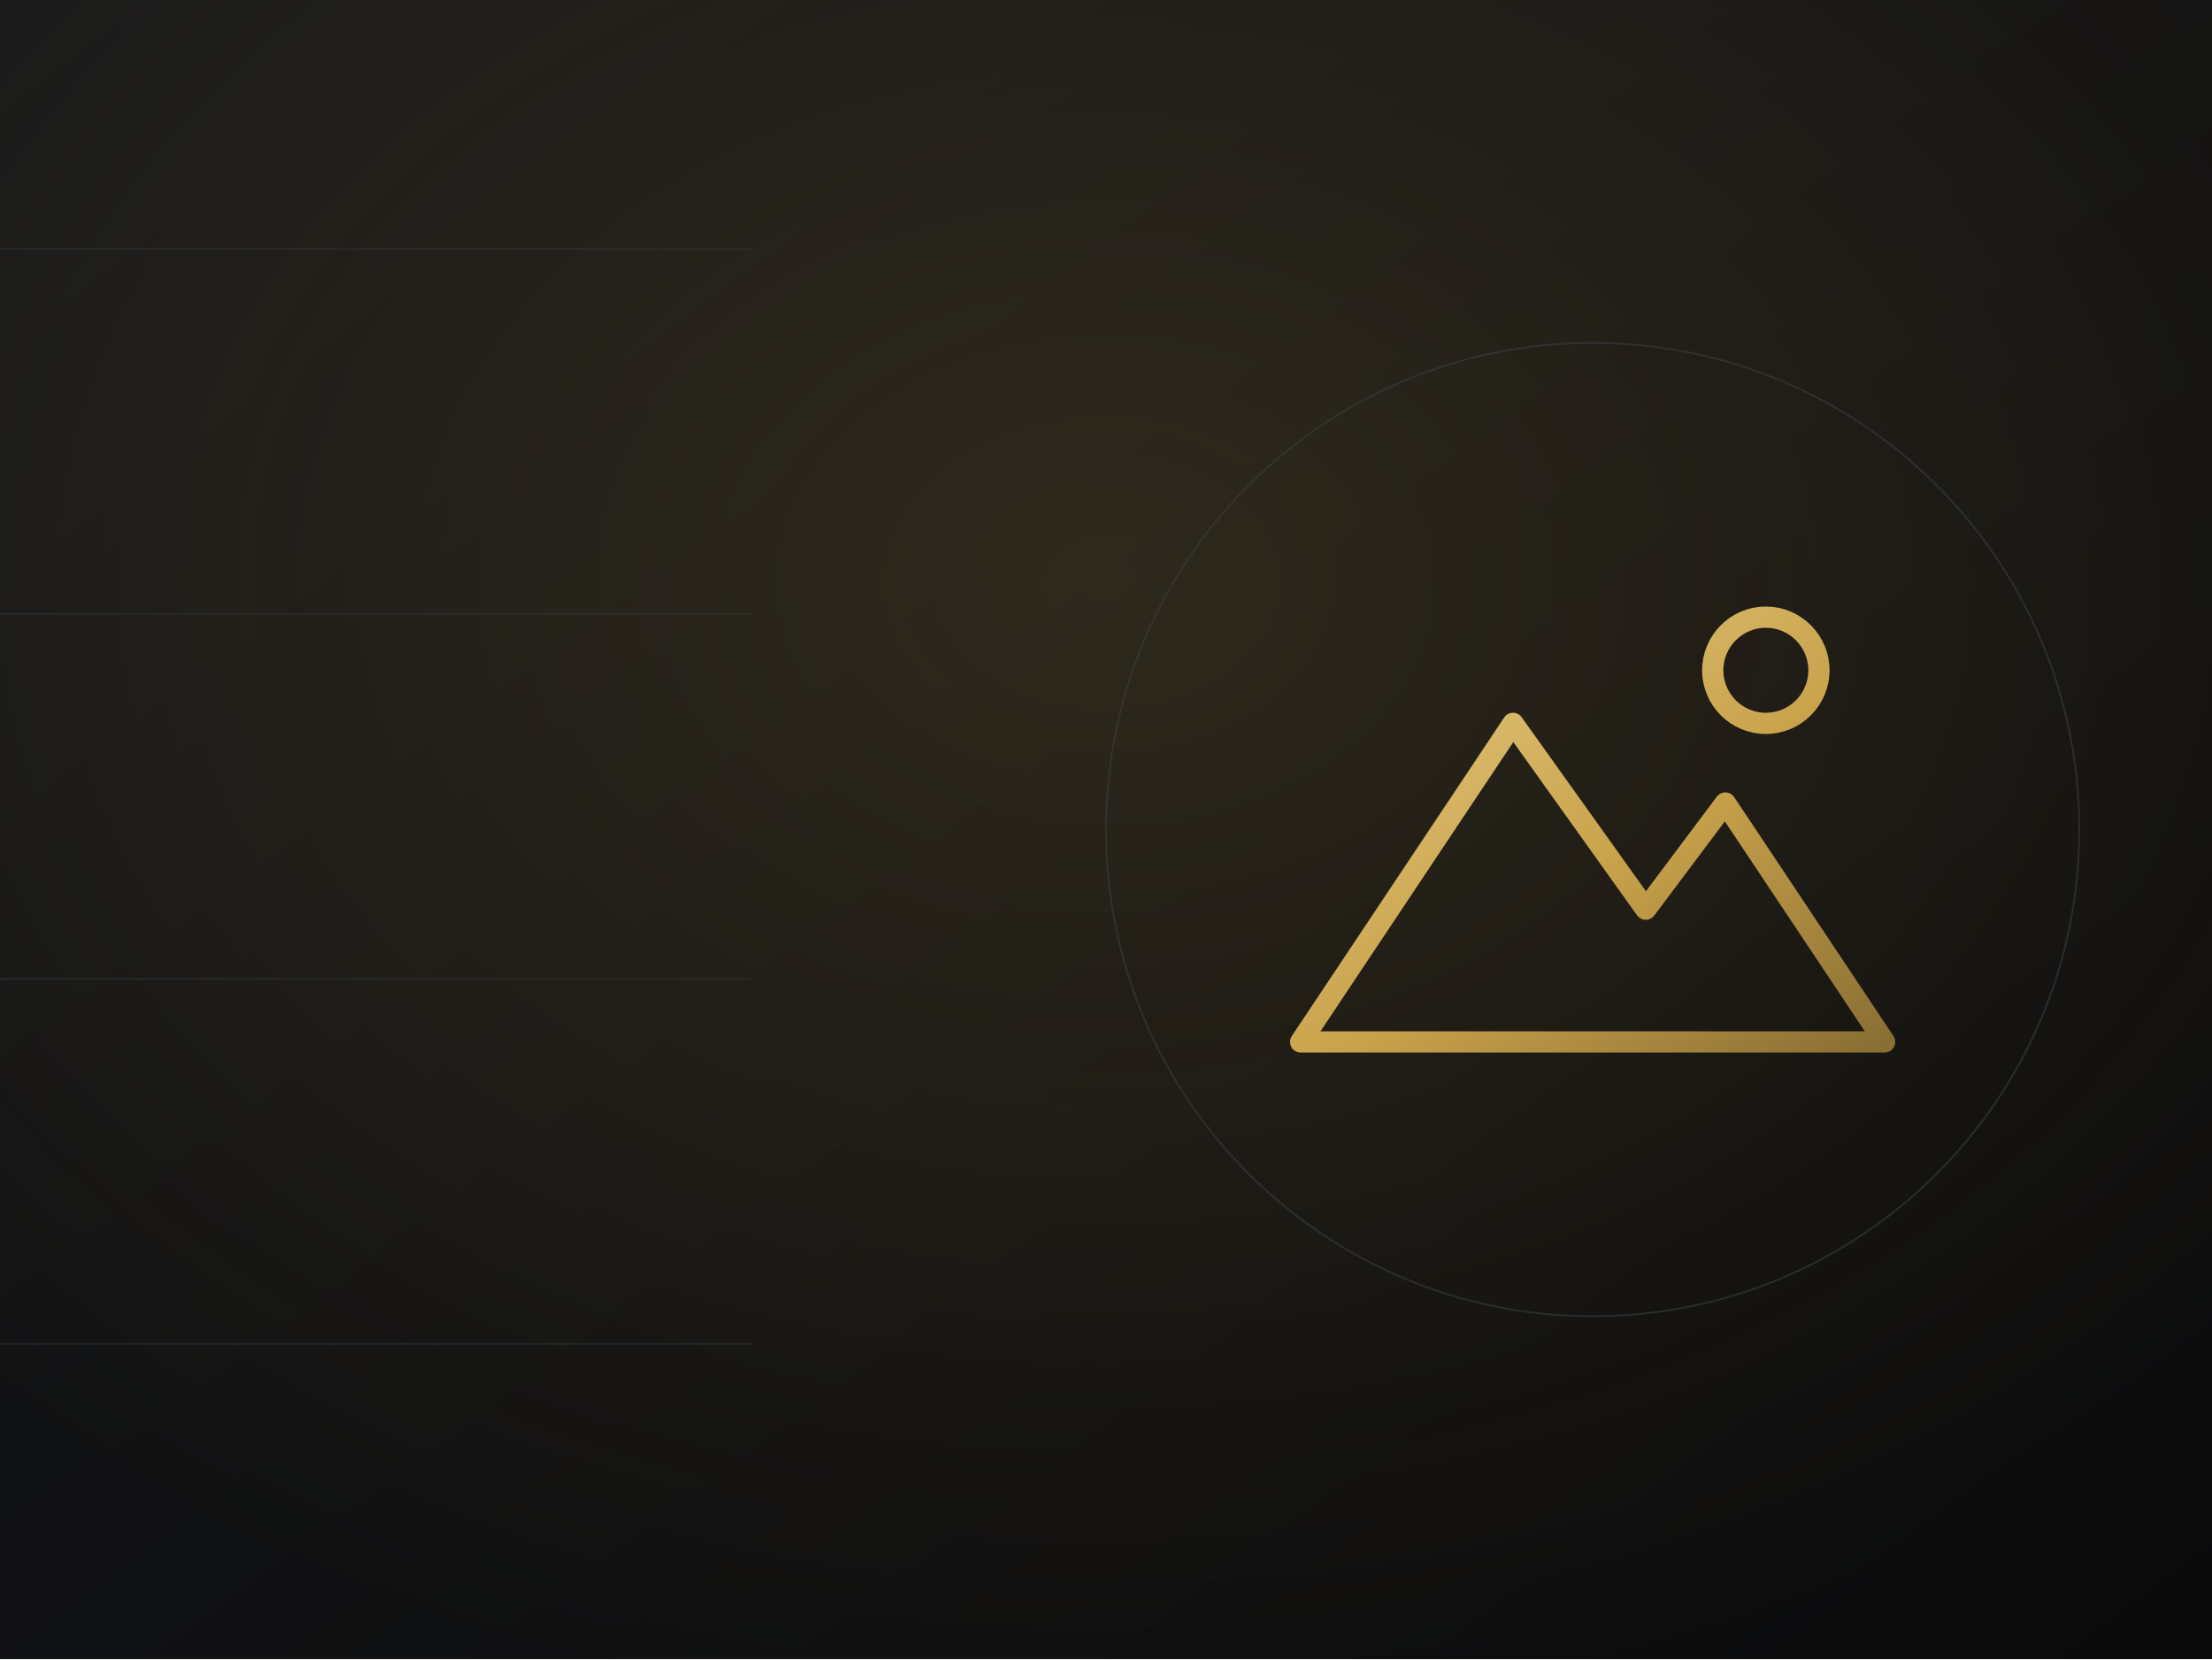
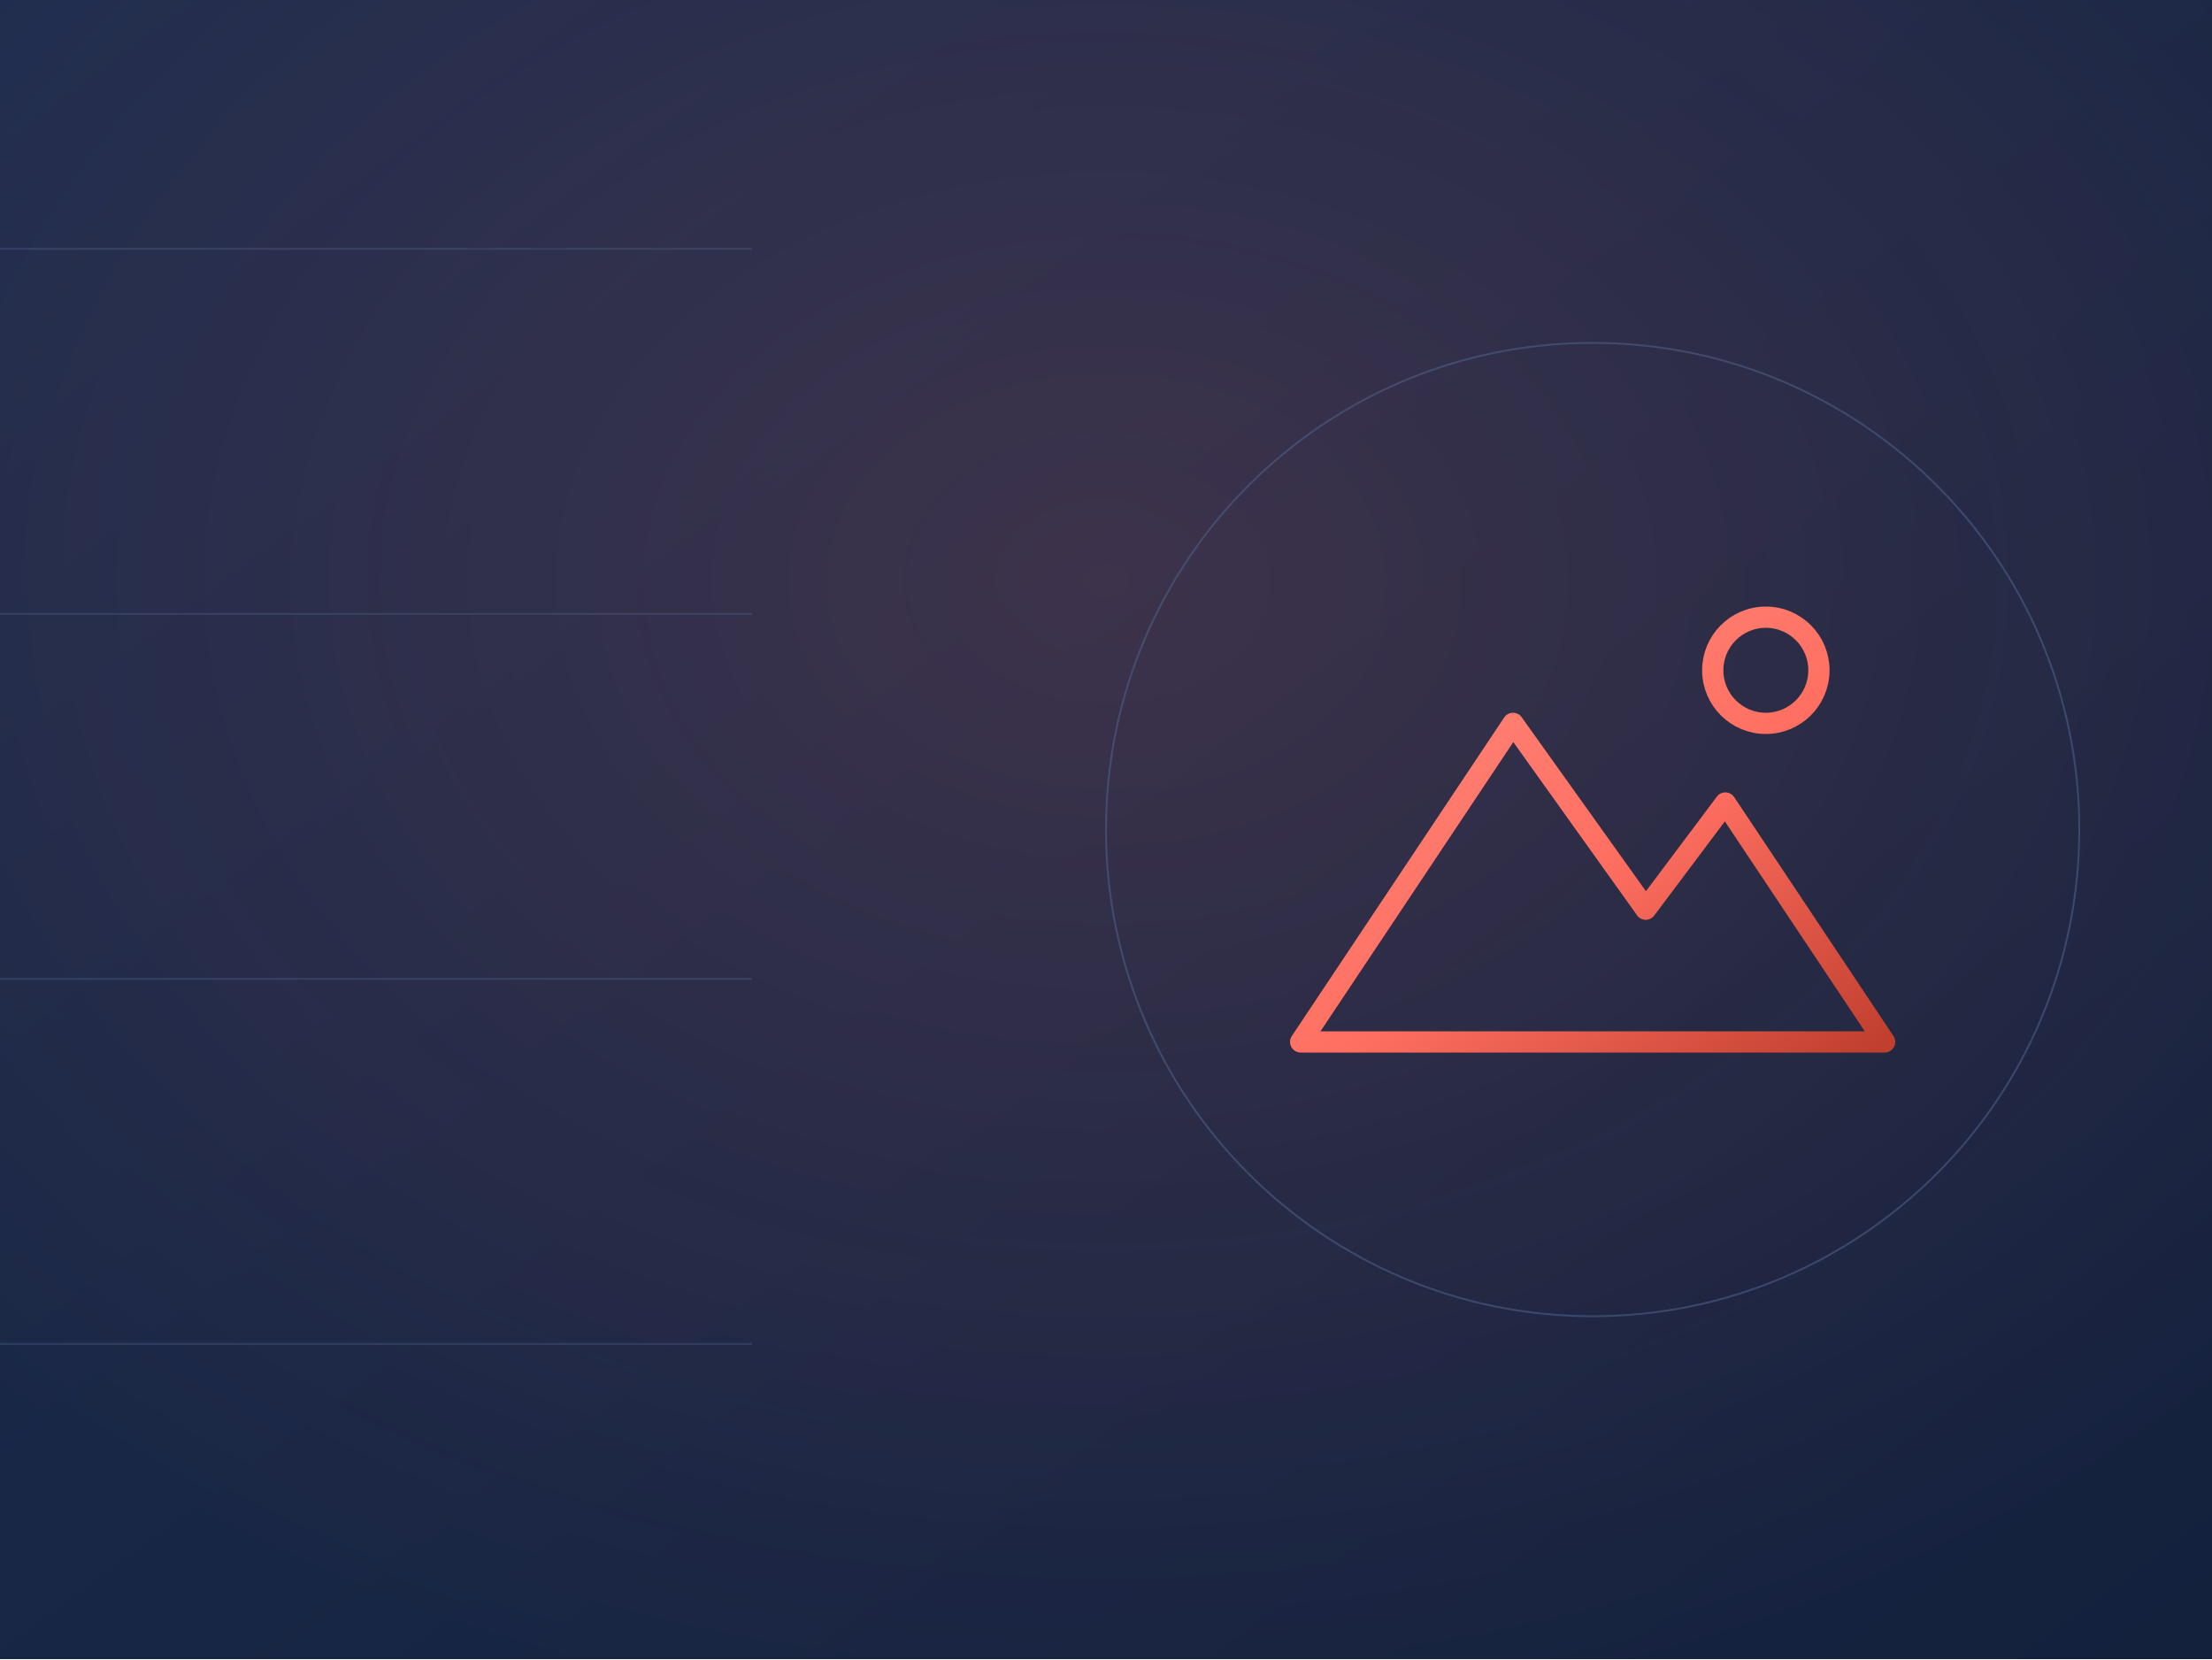
<svg xmlns="http://www.w3.org/2000/svg" viewBox="0 0 1200 900" width="1200" height="900" role="img" aria-hidden="true">
  <defs>
    <linearGradient id="bg-a144b8c8" x1="0%" y1="0%" x2="100%" y2="100%">
-       <stop offset="0%" stop-color="#17181a" />
-       <stop offset="100%" stop-color="#0a0a0b" />
+       <stop offset="0%" stop-color="#1c2c4e" />
+       <stop offset="100%" stop-color="#14213d" />
    </linearGradient>
    <linearGradient id="gold-a144b8c8" x1="0%" y1="0%" x2="100%" y2="100%">
-       <stop offset="0%" stop-color="#e8cf8a" />
-       <stop offset="55%" stop-color="#c9a24b" />
-       <stop offset="100%" stop-color="#8a6f34" />
+       <stop offset="0%" stop-color="#ff8d80" />
+       <stop offset="55%" stop-color="#ff6f61" />
+       <stop offset="100%" stop-color="#c13f2e" />
    </linearGradient>
    <radialGradient id="glow-a144b8c8" cx="50%" cy="35%" r="70%">
-       <stop offset="0%" stop-color="#c9a24b" stop-opacity="0.16" />
-       <stop offset="100%" stop-color="#c9a24b" stop-opacity="0" />
+       <stop offset="0%" stop-color="#ff6f61" stop-opacity="0.16" />
+       <stop offset="100%" stop-color="#ff6f61" stop-opacity="0" />
    </radialGradient>
  </defs>
  <rect x="0" y="0" width="1200" height="900" fill="url(#bg-a144b8c8)" />
  <rect x="0" y="0" width="1200" height="900" fill="url(#glow-a144b8c8)" />
-   <circle cx="864.0" cy="450.0" r="264.0" fill="none" stroke="#3a3a3d" stroke-width="1" opacity="0.6" />
+   <circle cx="864.0" cy="450.0" r="264.0" fill="none" stroke="#4a5f88" stroke-width="1" opacity="0.6" />
  <g transform="translate(864.0 450.0) scale(7.200)" stroke="url(#gold-a144b8c8)" stroke-width="1.6" fill="none" stroke-linecap="round" stroke-linejoin="round">
    <path class="category-tile__icon-path" d="M -22 16 L -6 -8 L 4 6 L 10 -2 L 22 16 Z M 13 -16 a 4 4 0 1 0 0.1 0 z" />
  </g>
-   <line x1="0" y1="135.0" x2="408.0" y2="135.0" stroke="#3a3a3d" stroke-width="1" opacity="0.4" />
-   <line x1="0" y1="333.0" x2="408.0" y2="333.0" stroke="#3a3a3d" stroke-width="1" opacity="0.4" />
-   <line x1="0" y1="531.0" x2="408.0" y2="531.0" stroke="#3a3a3d" stroke-width="1" opacity="0.4" />
-   <line x1="0" y1="729.0" x2="408.0" y2="729.0" stroke="#3a3a3d" stroke-width="1" opacity="0.4" />
+   <line x1="0" y1="135.0" x2="408.0" y2="135.0" stroke="#4a5f88" stroke-width="1" opacity="0.4" />
+   <line x1="0" y1="333.0" x2="408.0" y2="333.0" stroke="#4a5f88" stroke-width="1" opacity="0.4" />
+   <line x1="0" y1="531.0" x2="408.0" y2="531.0" stroke="#4a5f88" stroke-width="1" opacity="0.4" />
+   <line x1="0" y1="729.0" x2="408.0" y2="729.0" stroke="#4a5f88" stroke-width="1" opacity="0.4" />
</svg>
